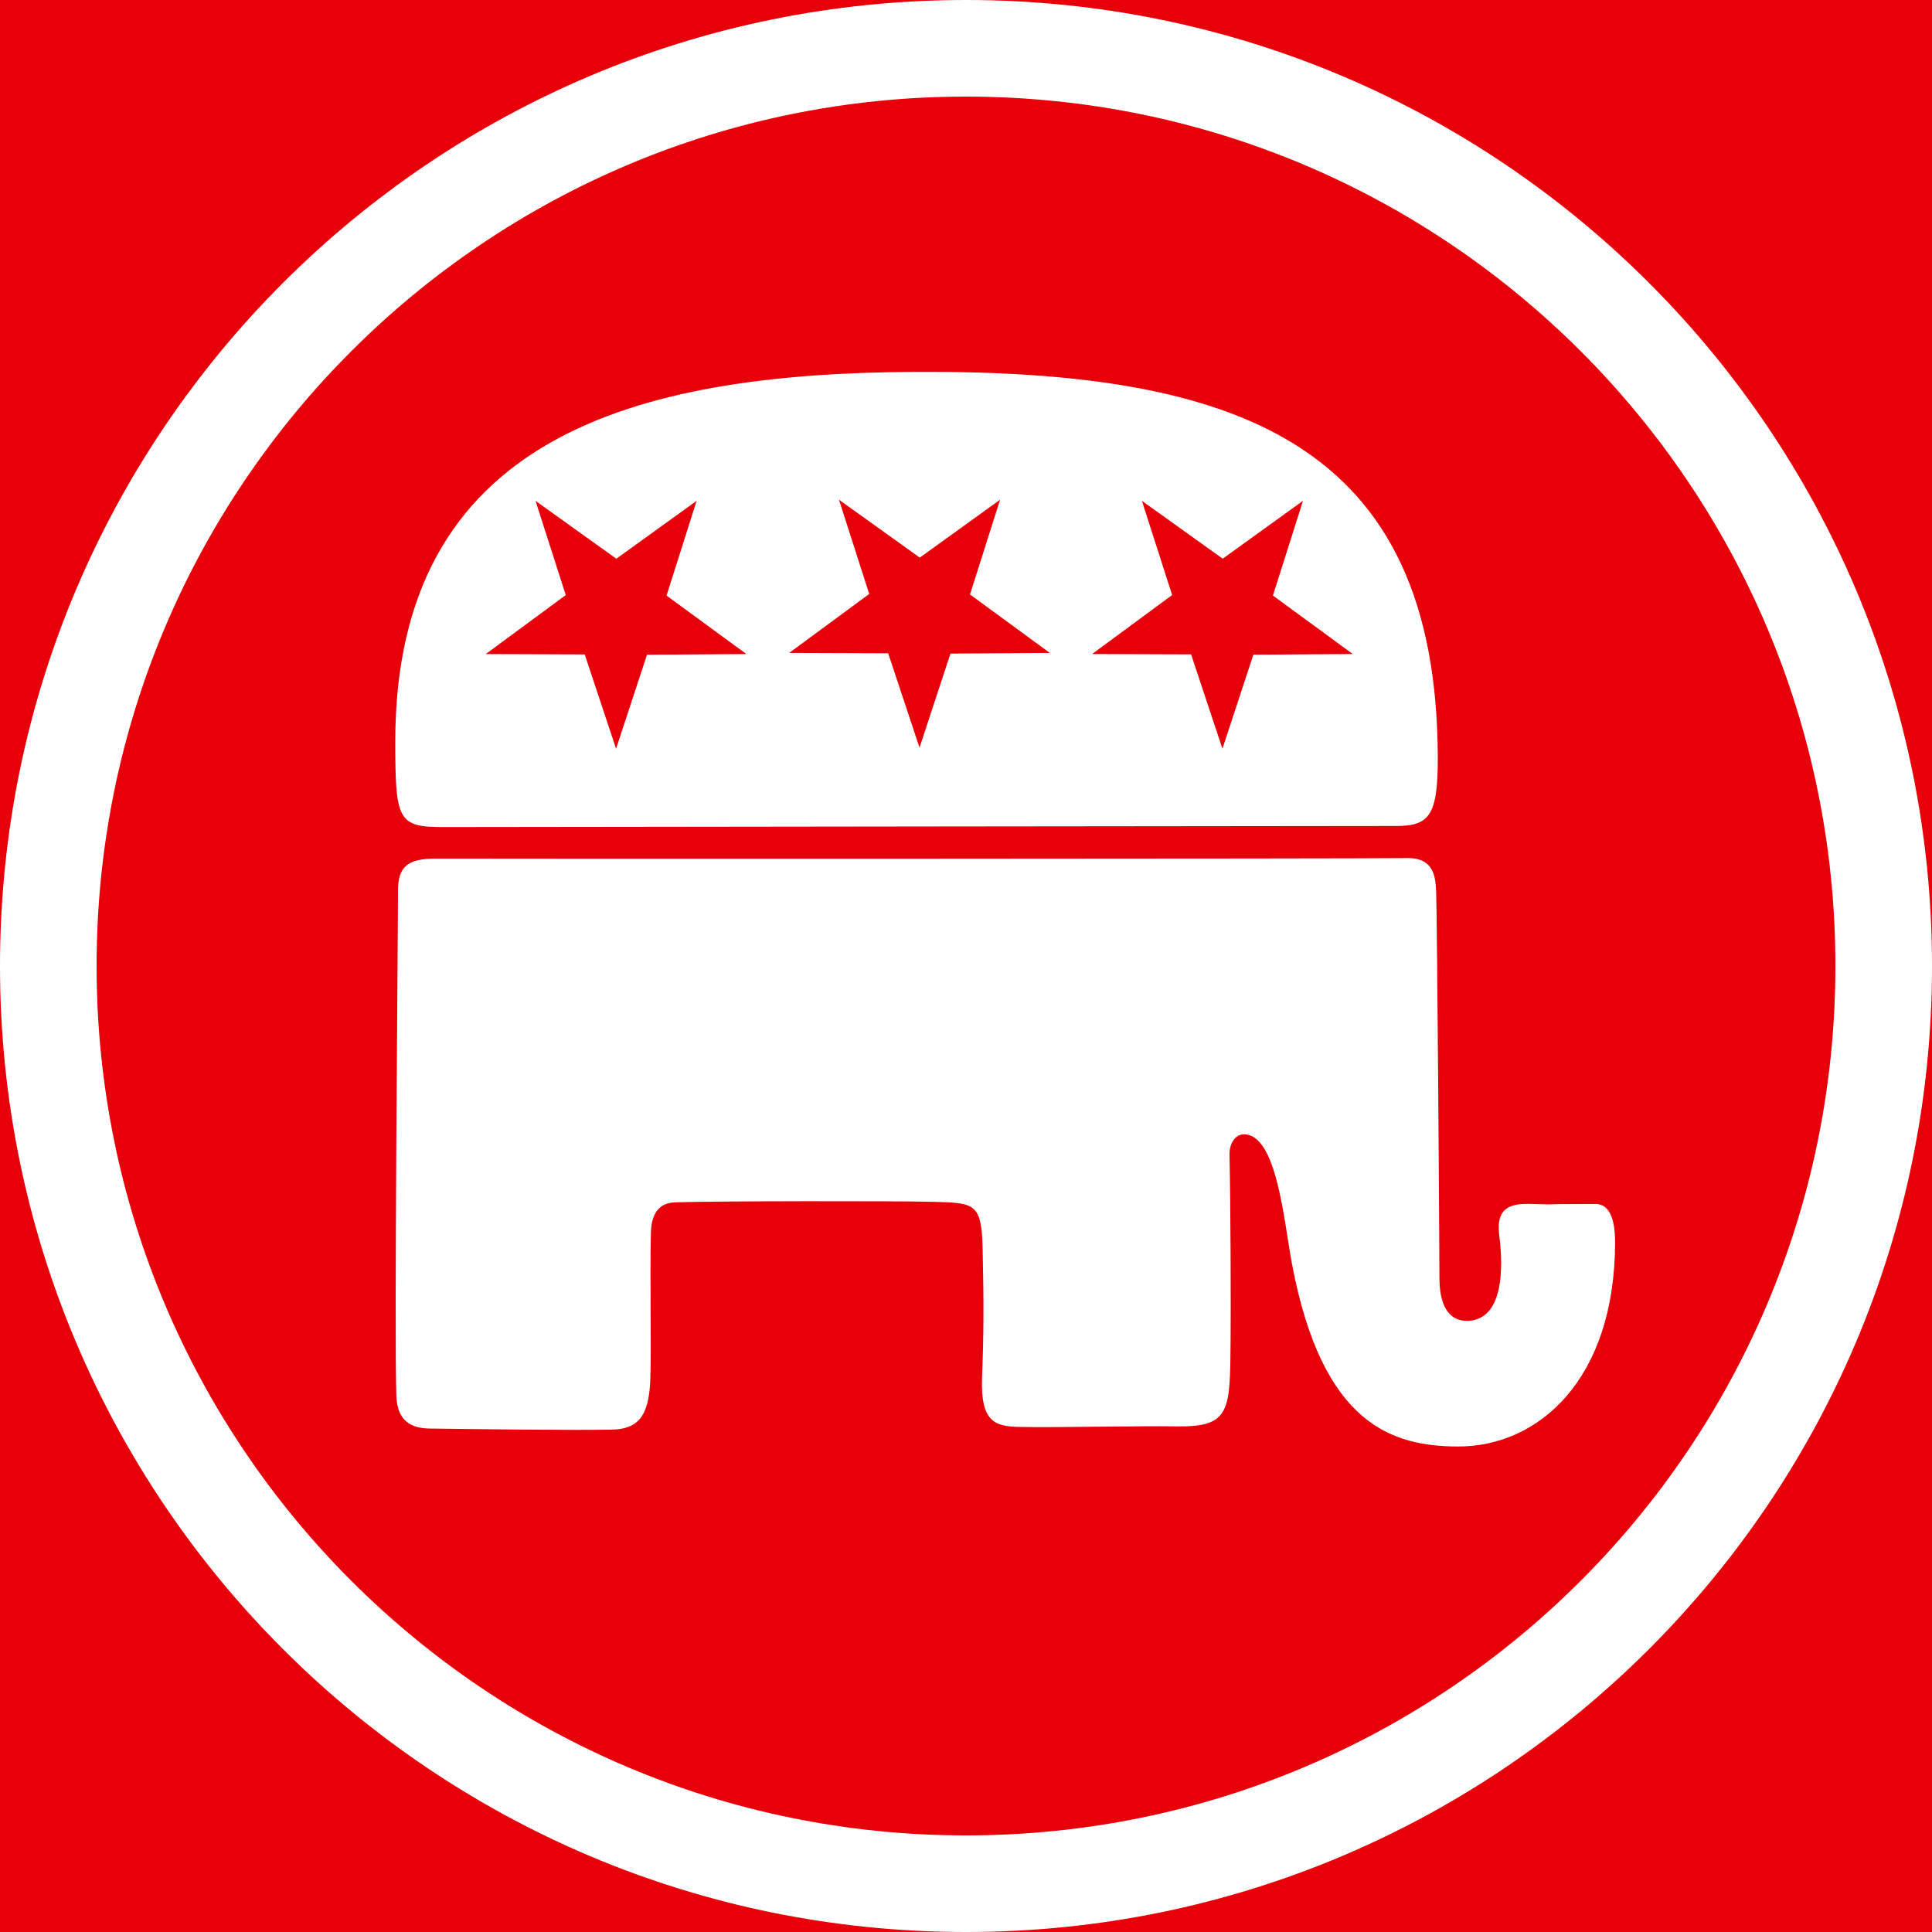
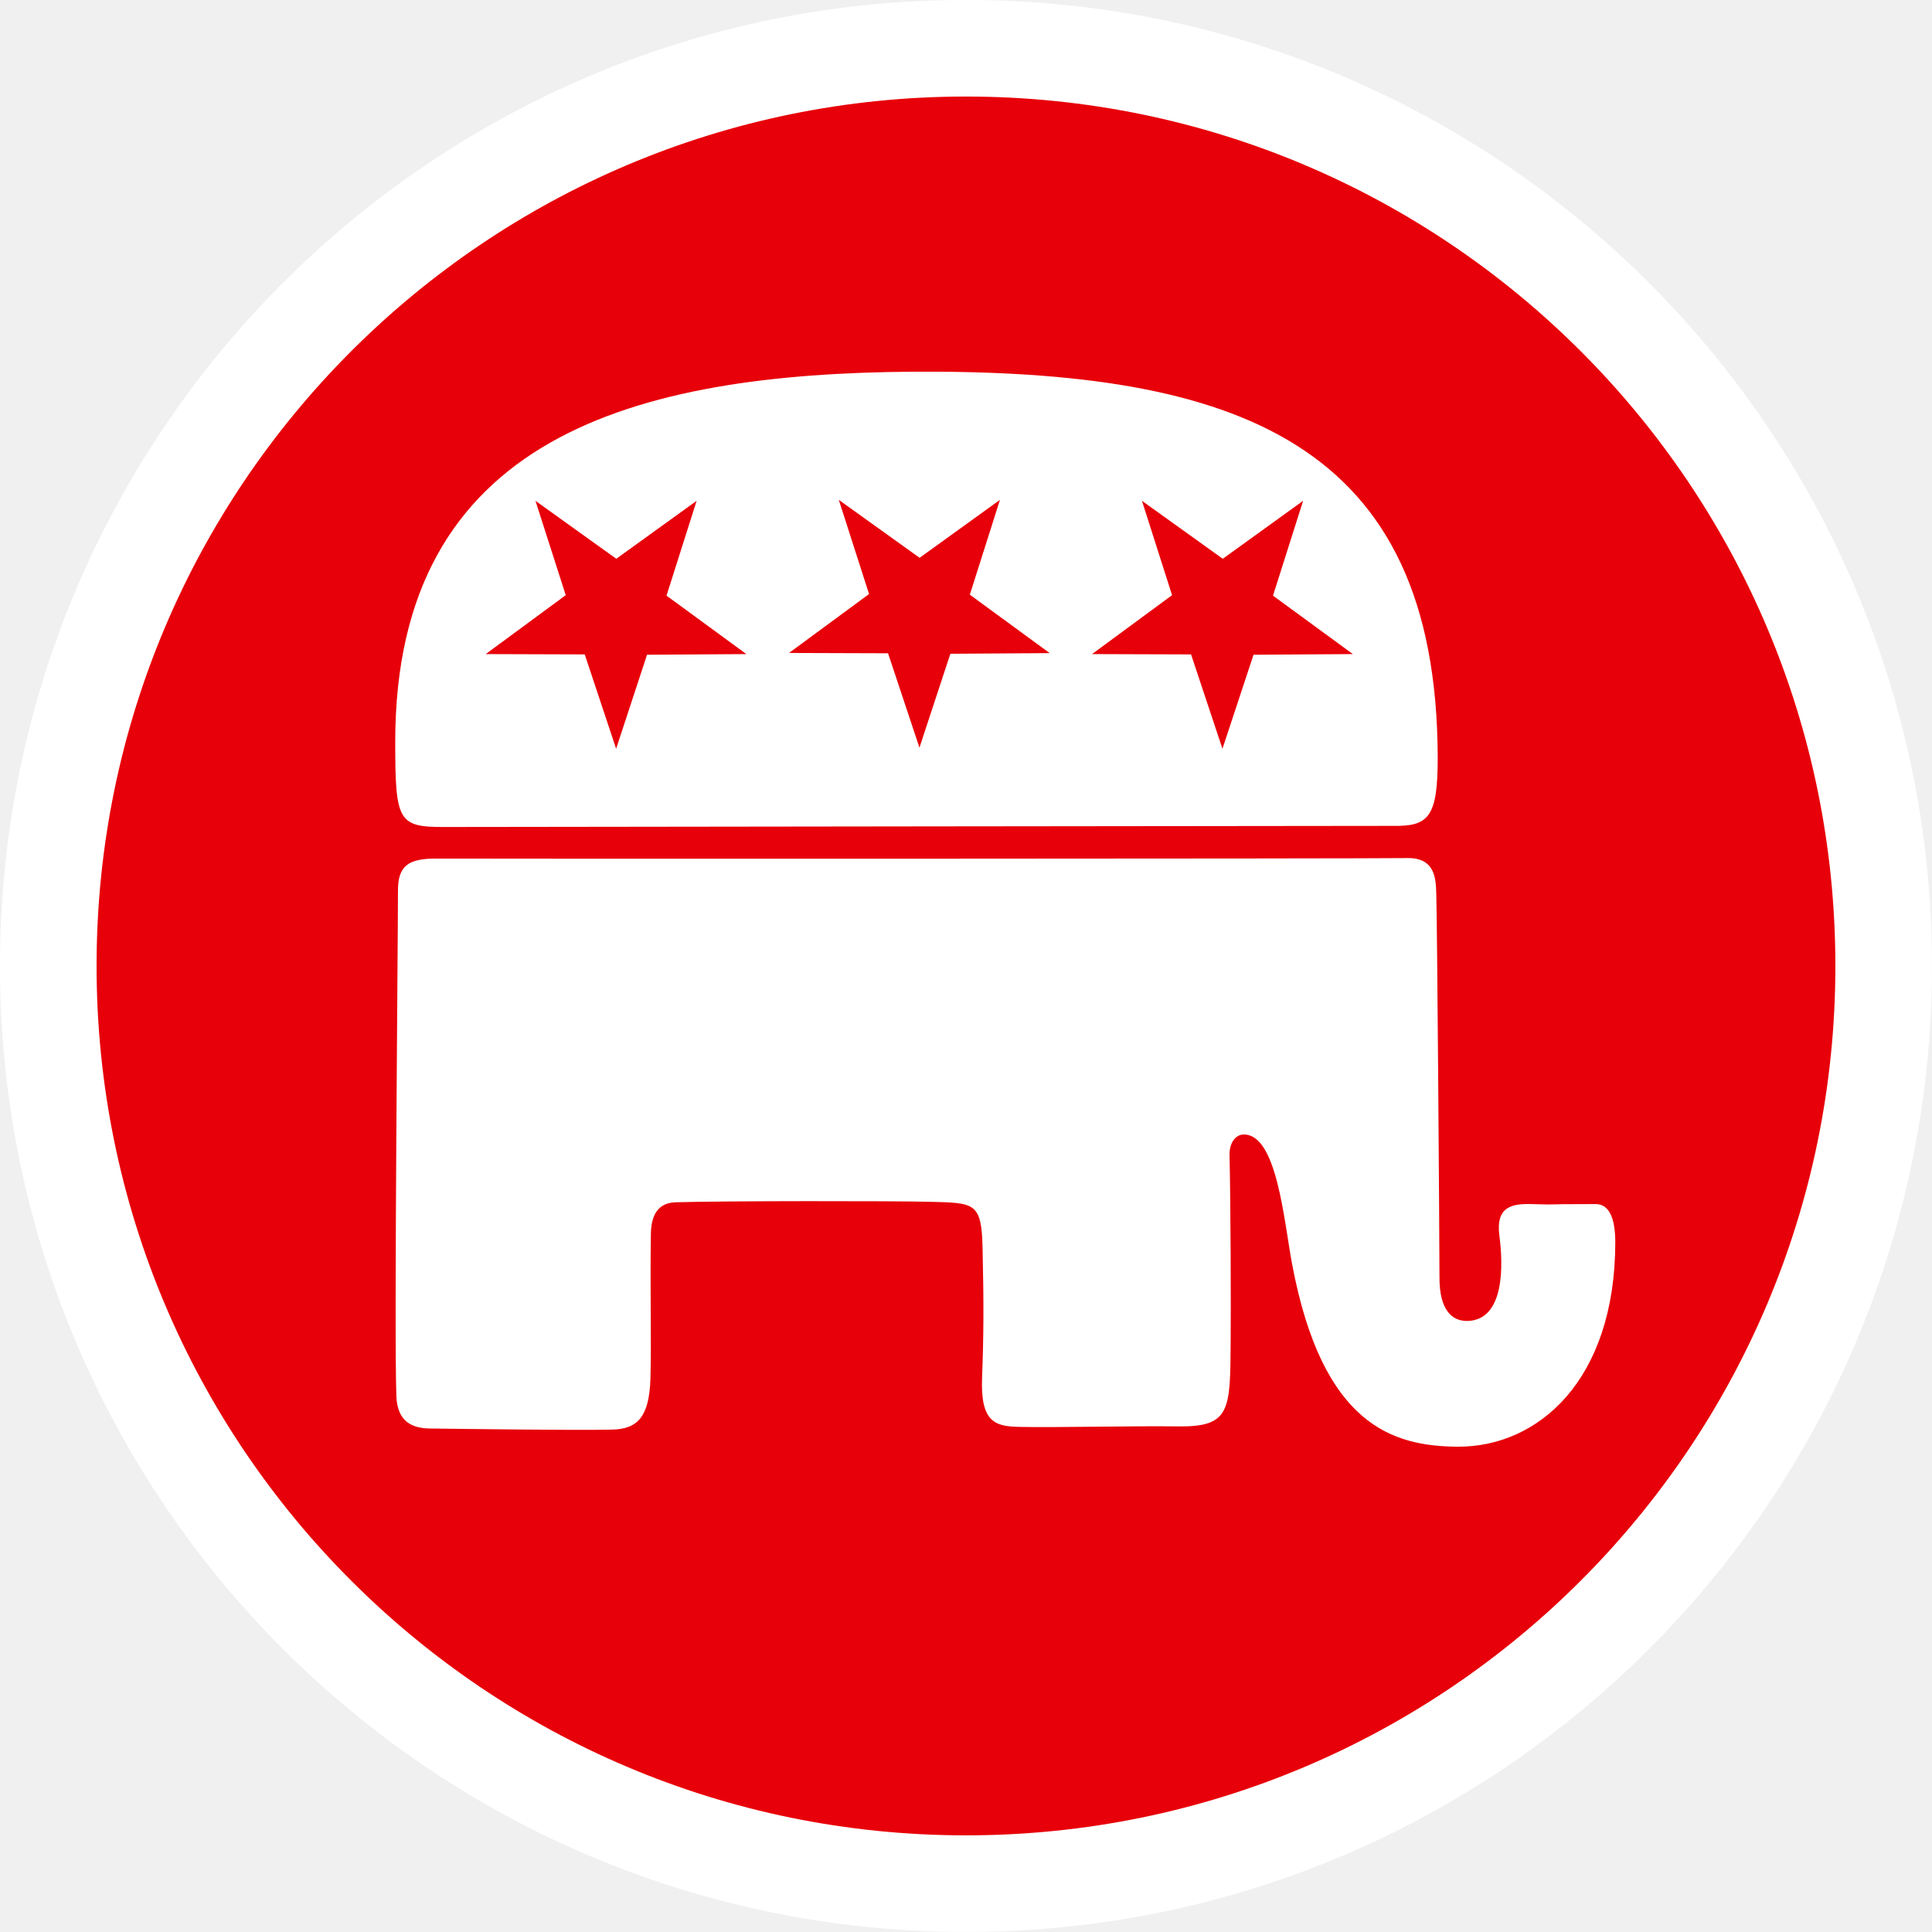
- <svg xmlns="http://www.w3.org/2000/svg" width="423.333mm" height="423.333mm" viewBox="0 0 1500 1500">
+ <svg xmlns="http://www.w3.org/2000/svg" version="1.1" id="Layer_1" x="0px" y="0px" viewBox="0 0 1200 1200" style="enable-background:new 0 0 1200 1200;" xml:space="preserve">
+   <style type="text/css">
+ 	.st0{display:none;fill:#E70009;}
+ 	.st1{fill:#FFFFFF;}
+ 	.st2{fill:#E70009;}
+ </style>
  <g transform="translate(44.28571,-150.9336)">
-     <rect style="fill:#e70009;" width="1500" height="1500" x="-44.286" y="150.934" />
-     <circle style="fill:#ffffff" cx="705.714" cy="900.934" r="750" />
-     <circle style="opacity:1;fill:#e70009" cx="705.714" cy="900.934" r="675" />
-     <path d="m 262.602,726.774 c 0.004,61.448 2.108,66.397 38.001,66.29 35.505,-0.11 736.276,-0.851 736.791,-0.844 27.427,0.341 34.753,-6.326 34.623,-53.201 C 1071.337,493.702 915.795,438.081 664.565,439.658 449.23,441.01 262.586,489.454 262.602,726.774 Z" style="fill:#ffffff" />
-     <path d="m 434.027,732.263 -24.347,-73.243 -76.847,-0.279 62.135,-45.788 -23.482,-73.172 62.748,44.944 62.335,-44.944 -23.354,73.565 62.007,45.395 -77.182,0.522 -24.012,73 z" style="fill:#e70009" />
-     <path d="m 669.631,731.392 -24.347,-73.243 -76.847,-0.279 62.135,-45.788 -23.482,-73.172 62.748,44.944 62.335,-44.944 -23.354,73.565 62.007,45.395 -77.182,0.522 -24.012,73 z" style="fill:#e70009" />
-     <path d="m 904.813,732.236 -24.347,-73.243 -76.847,-0.279 62.135,-45.788 -23.482,-73.172 62.748,44.944 62.335,-44.944 -23.354,73.565 62.007,45.395 -77.182,0.522 -24.012,73 z" style="fill:#e70009" />
-     <path d="m 294.691,817.554 c -22.202,-0.127 -29.978,5.911 -29.978,24.912 0,39.304 -2.974,342.864 -1.267,392.251 0.671,19.419 11.401,25.145 25.756,25.334 32.092,0.422 111.894,1.473 141.447,0.845 20.267,-0.422 28.992,-10.111 29.978,-39.267 0.924,-27.335 -0.434,-72.63 0.422,-113.157 0.289,-13.666 5.067,-23.645 19,-24.067 35.315,-1.07 171.057,-1.088 198.026,-0.422 34.201,0.845 39.69,0.422 40.534,35.889 1.004,42.148 0.844,67.979 -0.422,100.491 -1.353,34.735 10.134,38.001 28.712,38.423 27.438,0.624 90.78,-0.891 122.447,-0.422 42.103,0.604 41.319,-12.226 41.801,-67.135 0.218,-23.648 0.035,-106.018 -0.844,-143.558 -0.218,-9.325 4.645,-15.939 10.978,-16.045 25.815,-0.422 31.19,67.145 37.578,100.913 23.683,125.183 78.428,141.15 128.358,141.447 62.59,0.392 122.228,-51.499 122.447,-158.336 0.033,-16.086 -3.378,-29.978 -15.2,-29.978 -52.792,0 -21.963,0.774 -49.823,0 -14.778,-0.422 -27.867,1.689 -24.912,24.489 2.956,22.8 4.255,65.299 -24.489,66.29 -12.245,0.422 -21.956,-8.445 -21.956,-33.356 0,-24.912 -1.754,-278.686 -2.533,-298.938 -0.422,-10.978 -0.845,-27.445 -22.8,-27.023 -27.439,0.549 -708.745,0.664 -753.258,0.422 z" style="fill:#ffffff" />
+     <rect x="-44.3" y="150.9" class="st0" width="1200" height="1200" />
+     <circle class="st1" cx="555.7" cy="750.9" r="600" />
+     <circle class="st2" cx="555.7" cy="750.9" r="540" />
+     <path class="st1" d="M201.2,611.6c0,49.2,1.7,53.1,30.4,53c28.4-0.1,589-0.7,589.4-0.7c21.9,0.3,27.8-5.1,27.7-42.6   c-0.5-196.3-125-240.7-326-239.5C350.5,383,201.2,421.7,201.2,611.6z" />
+     <path class="st2" d="M338.4,616l-19.5-58.6l-61.5-0.2l49.7-36.6L288.3,462l50.2,36l49.9-36l-18.7,58.9l49.6,36.3l-61.7,0.4   L338.4,616L338.4,616z" />
+     <path class="st2" d="M526.8,615.3l-19.5-58.6l-61.5-0.2l49.7-36.6l-18.8-58.5l50.2,36l49.9-36l-18.7,58.9l49.6,36.3l-61.7,0.4   L526.8,615.3L526.8,615.3z" />
+     <path class="st2" d="M715,616l-19.5-58.6l-61.5-0.2l49.7-36.6L665,462l50.2,36l49.9-36l-18.7,58.9l49.6,36.3l-61.7,0.4L715,616   L715,616z" />
+     <path class="st1" d="M226.9,684.2c-17.8-0.1-24,4.7-24,19.9c0,31.4-2.4,274.3-1,313.8c0.5,15.5,9.1,20.1,20.6,20.3   c25.7,0.3,89.5,1.2,113.2,0.7c16.2-0.3,23.2-8.1,24-31.4c0.7-21.9-0.3-58.1,0.3-90.5c0.2-10.9,4.1-18.9,15.2-19.3   c28.3-0.9,136.8-0.9,158.4-0.3c27.4,0.7,31.8,0.3,32.4,28.7c0.8,33.7,0.7,54.4-0.3,80.4c-1.1,27.8,8.1,30.4,23,30.7   c22,0.5,72.6-0.7,98-0.3c33.7,0.5,33.1-9.8,33.4-53.7c0.2-18.9,0-84.8-0.7-114.8c-0.2-7.5,3.7-12.8,8.8-12.8   c20.7-0.3,25,53.7,30.1,80.7c18.9,100.1,62.7,112.9,102.7,113.2c50.1,0.3,97.8-41.2,98-126.7c0-12.9-2.7-24-12.2-24   c-42.2,0-17.6,0.6-39.9,0c-11.8-0.3-22.3,1.4-19.9,19.6c2.4,18.2,3.4,52.2-19.6,53c-9.8,0.3-17.6-6.8-17.6-26.7   c0-19.9-1.4-222.9-2-239.2c-0.3-8.8-0.7-22-18.2-21.6C807.6,684.3,262.5,684.4,226.9,684.2L226.9,684.2z" />
  </g>
</svg>
